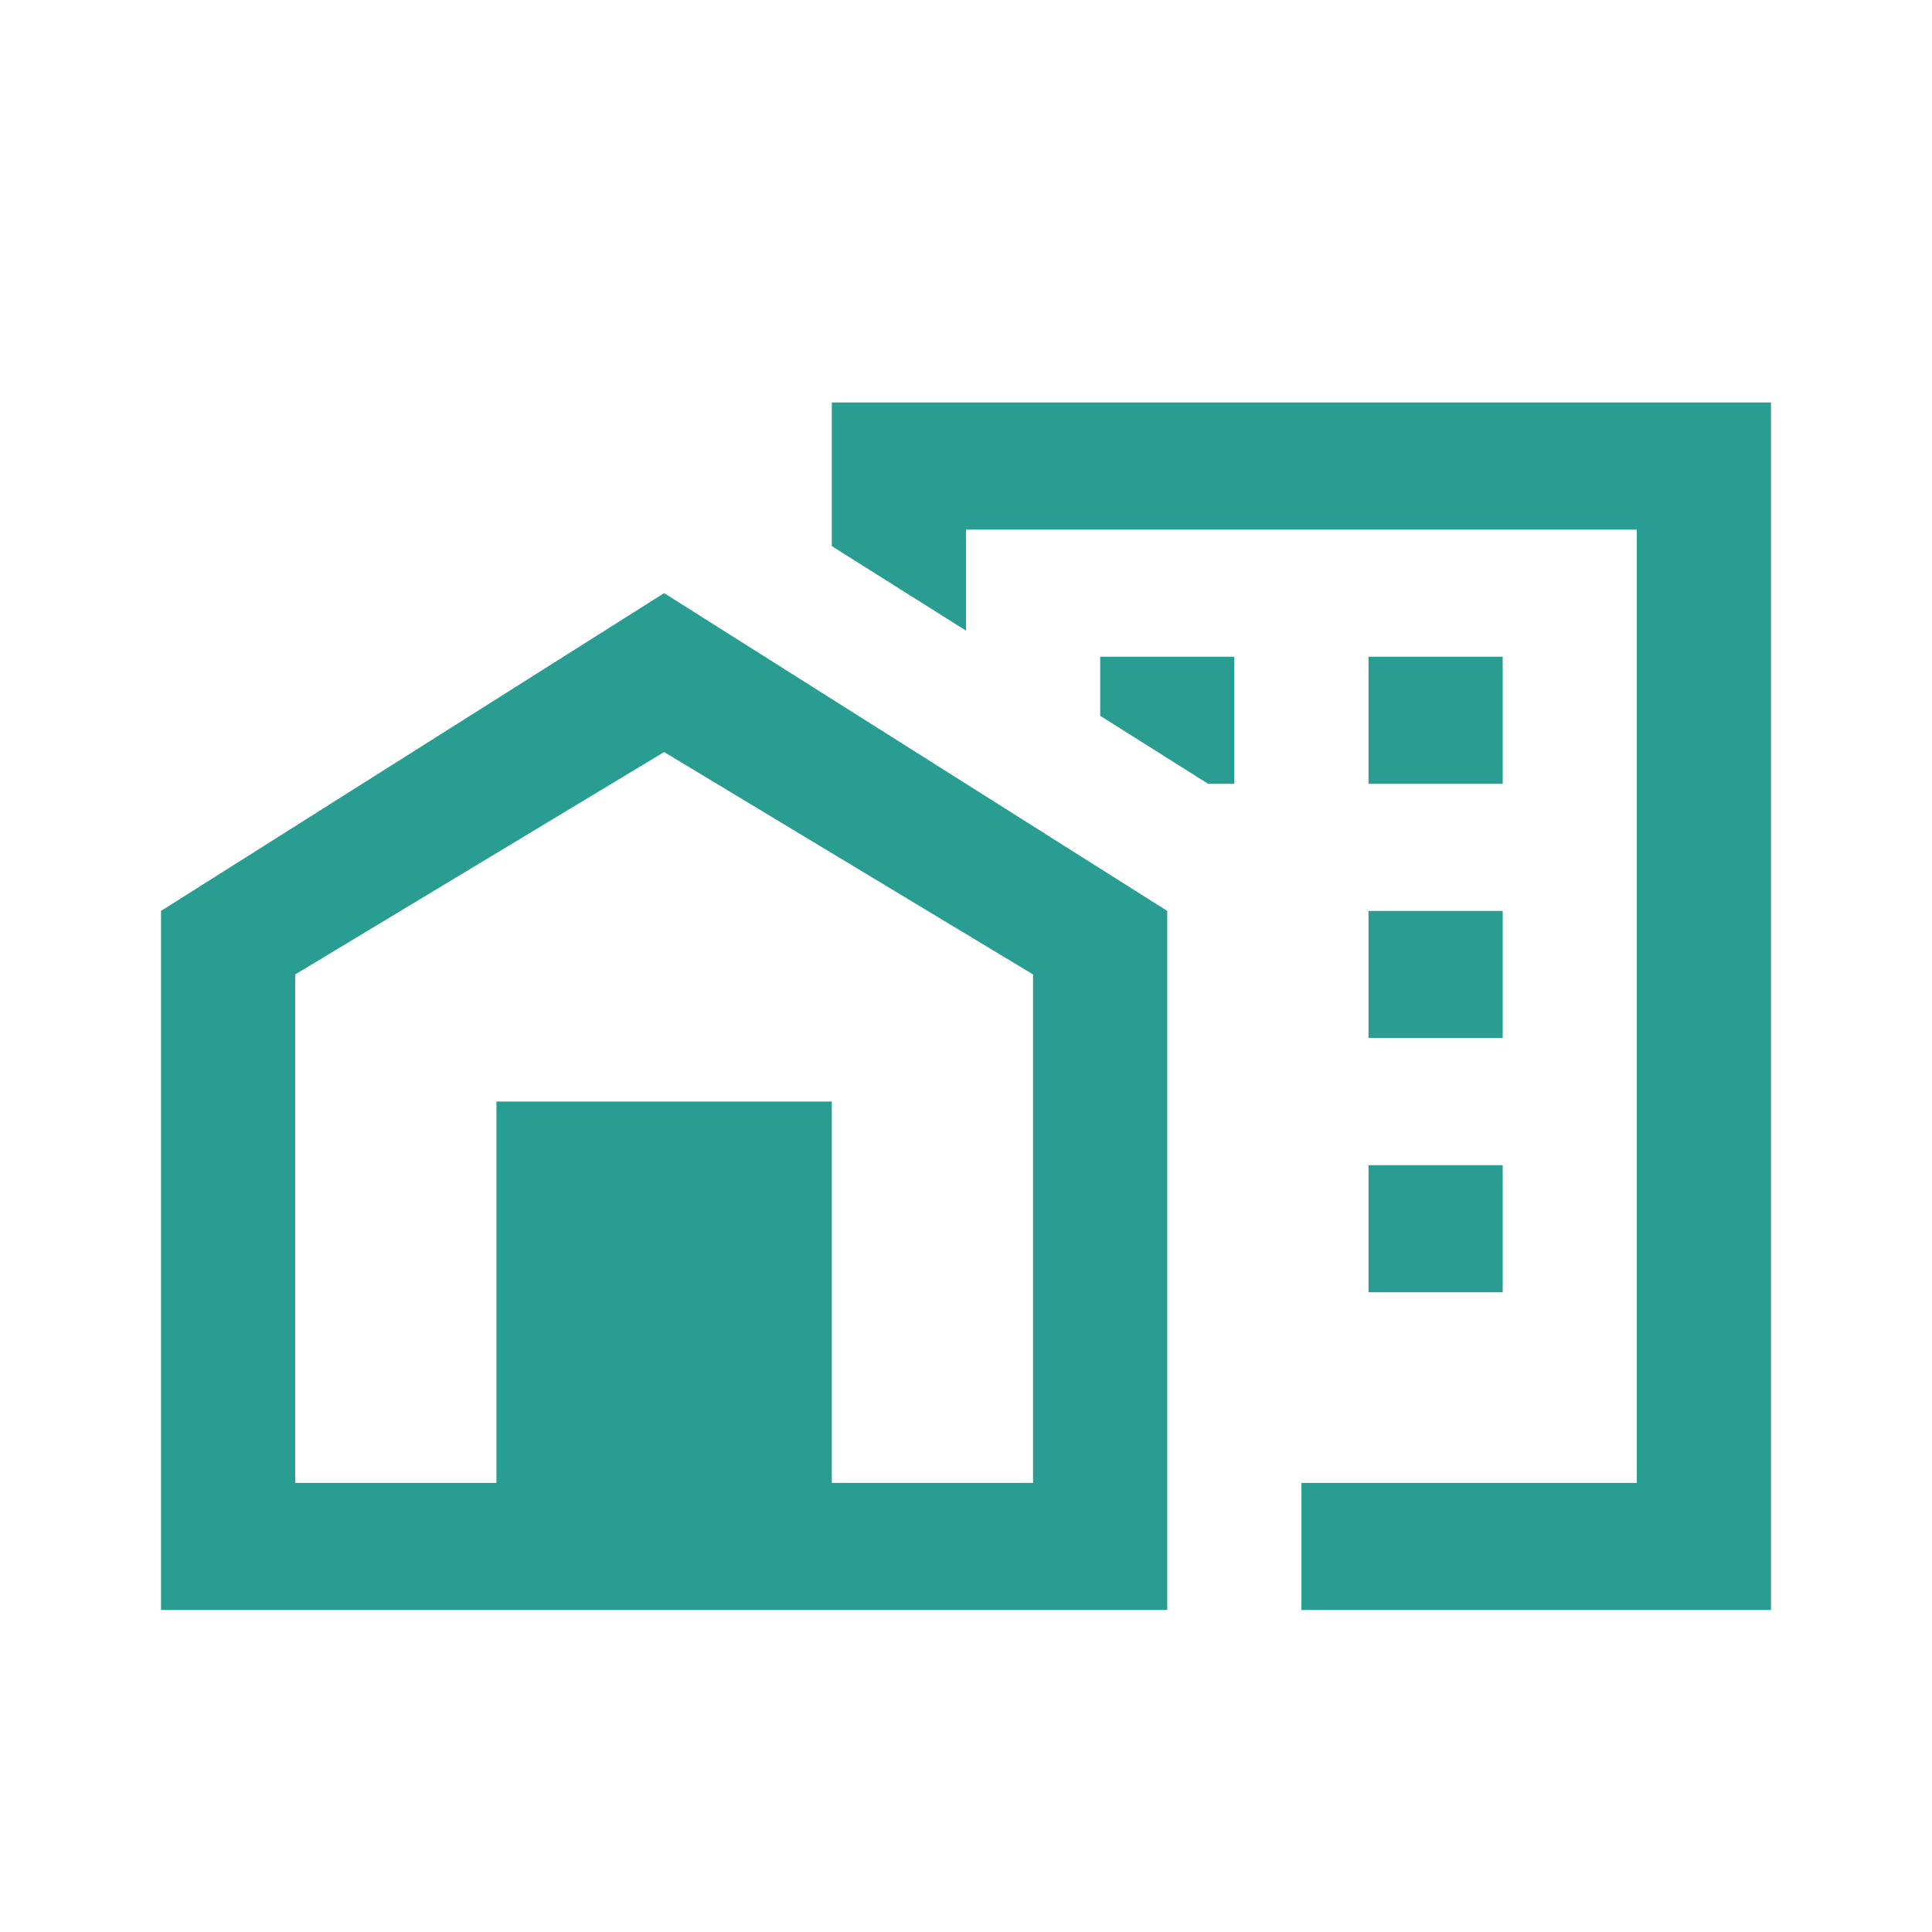
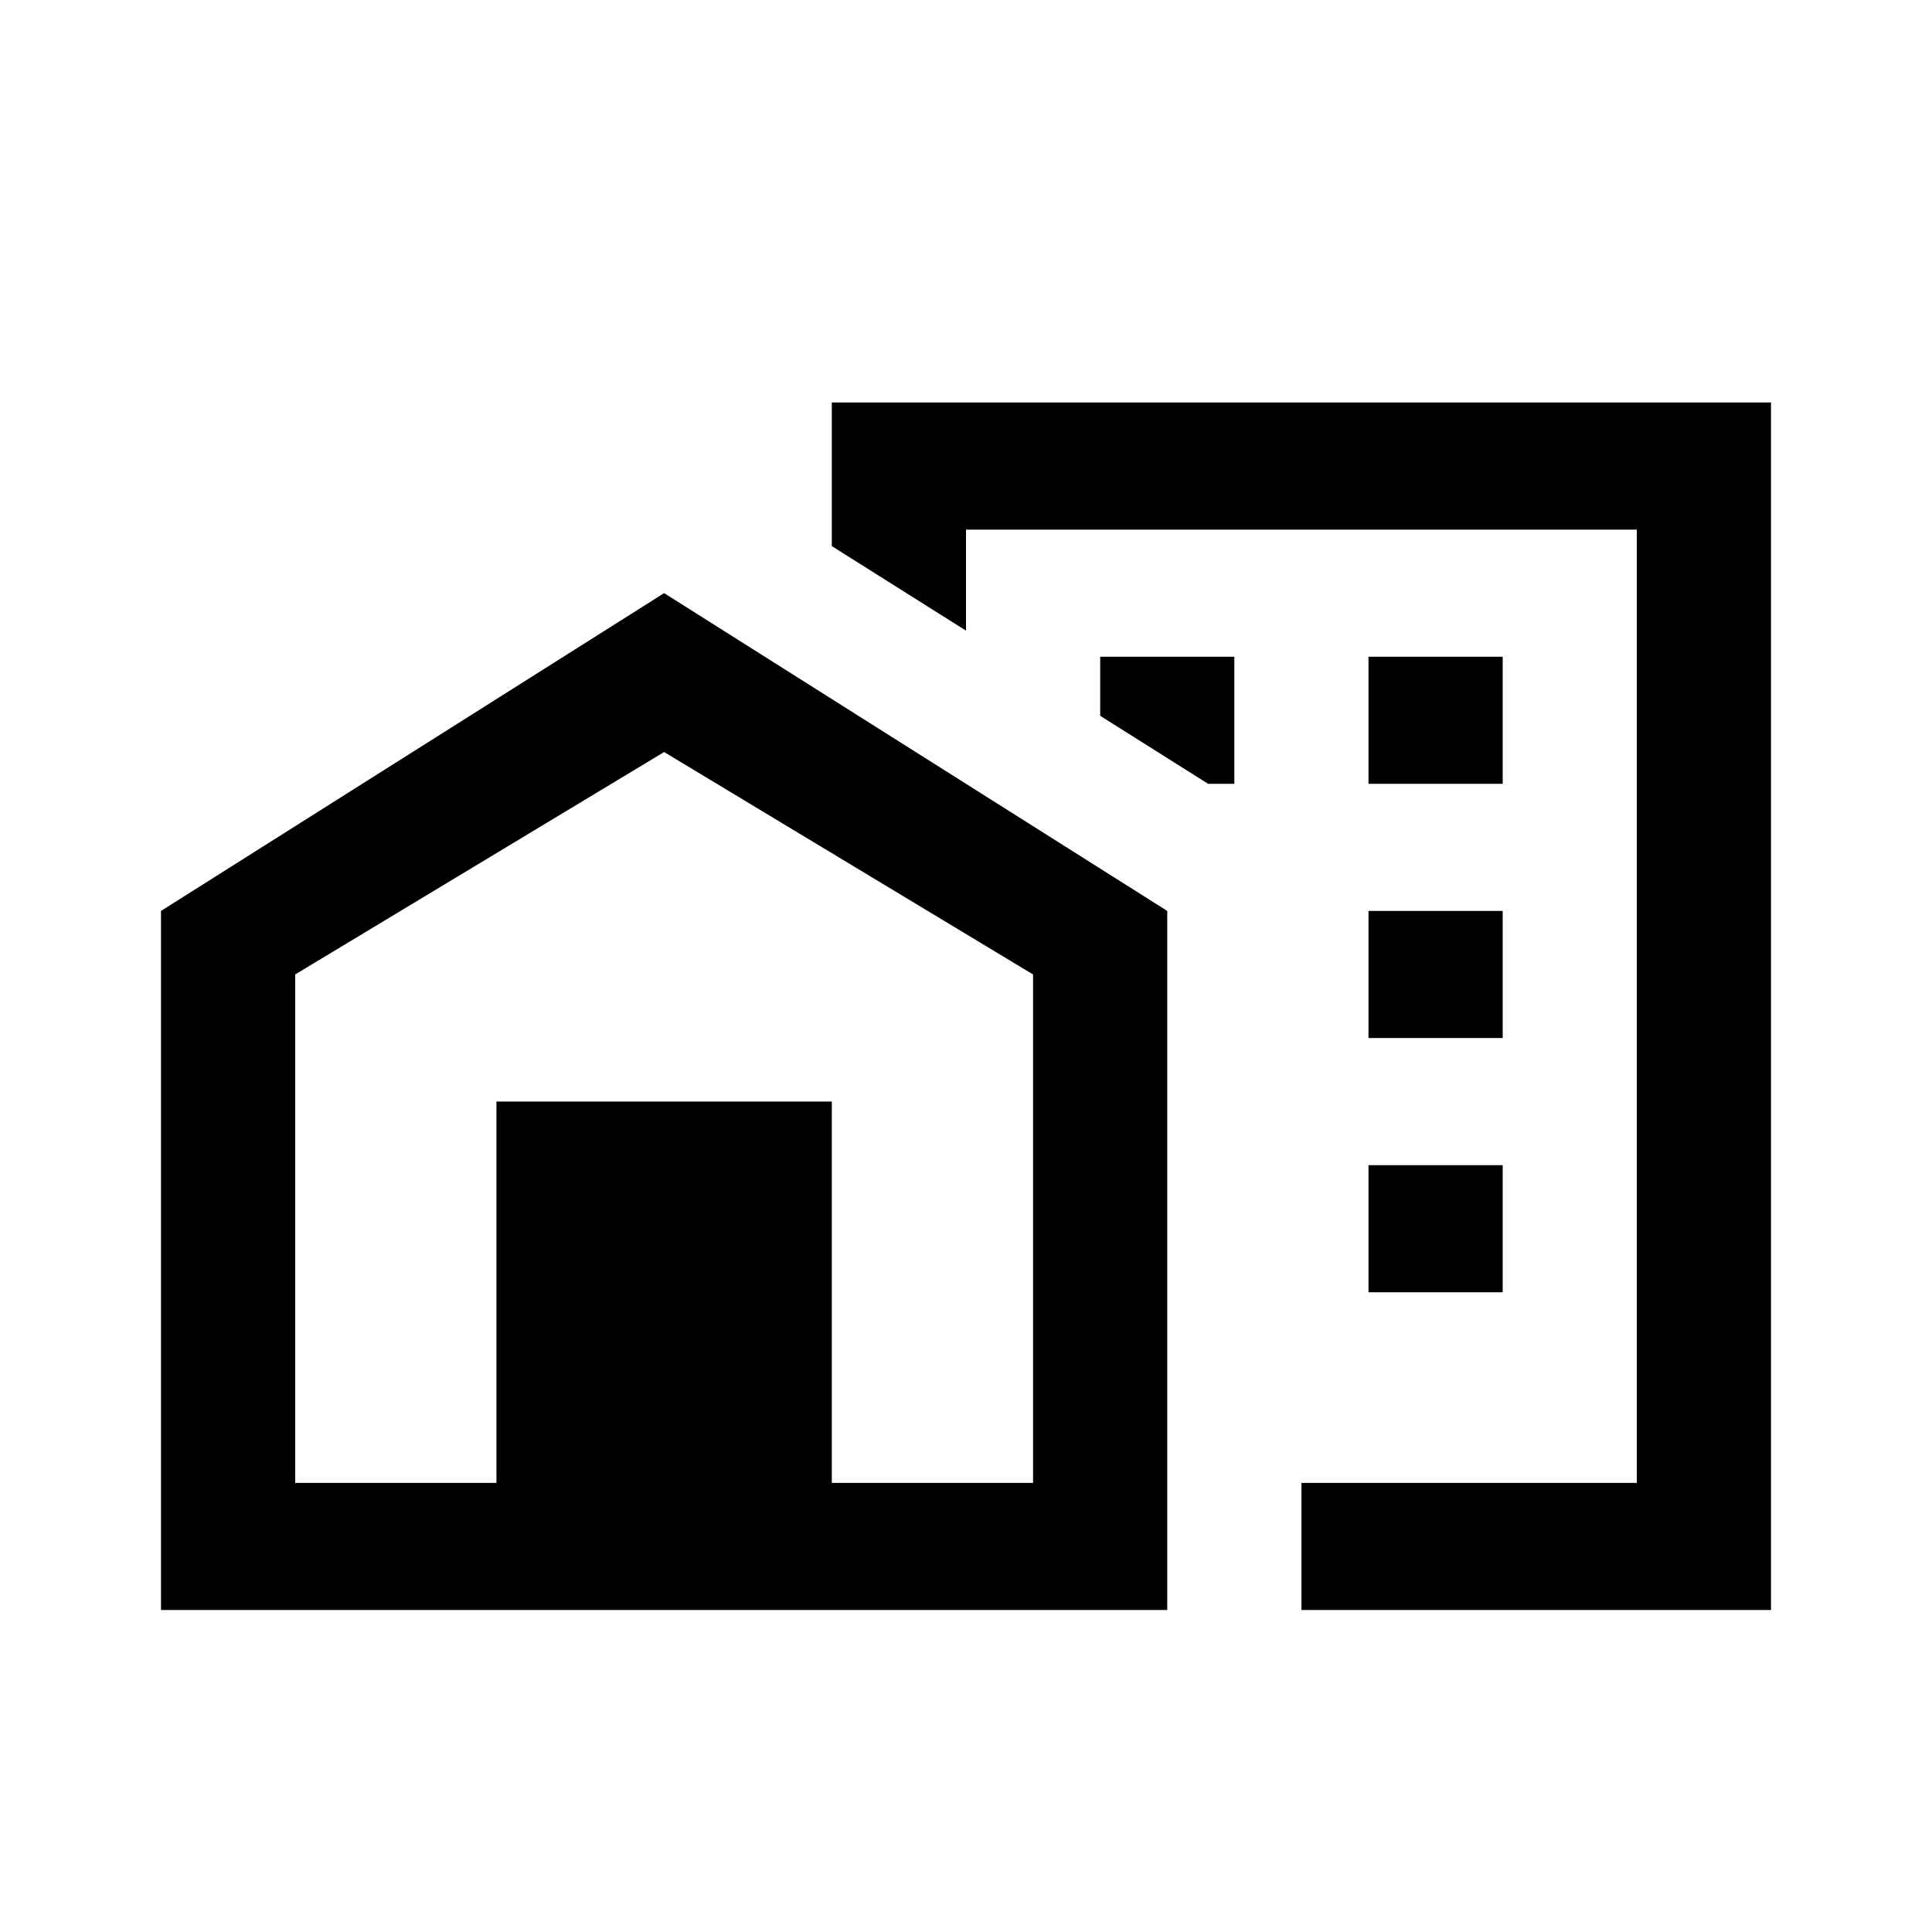
<svg xmlns="http://www.w3.org/2000/svg" width="24" height="24" viewBox="0 0 24 24" fill="none">
-   <path d="M10.333 5V6.784L12 7.834V6.579H20.333V18.421H16.167V20H22V5H10.333ZM8.25 7.368L2 11.316V20H14.5V11.316L8.25 7.368ZM13.667 8.158V8.892L15.008 9.737H15.333V8.158H13.667ZM17 8.158V9.737H18.667V8.158H17ZM8.25 9.342L12.833 12.105V18.421H10.333V13.684H6.167V18.421H3.667V12.105L8.25 9.342ZM17 11.316V12.895H18.667V11.316H17ZM17 14.474V16.053H18.667V14.474H17Z" fill="#299D91" />
+   <path d="M10.333 5V6.784L12 7.834V6.579H20.333V18.421H16.167V20H22V5H10.333ZM8.25 7.368L2 11.316V20H14.5V11.316L8.25 7.368ZM13.667 8.158V8.892L15.008 9.737H15.333V8.158H13.667ZM17 8.158V9.737H18.667V8.158H17ZM8.25 9.342L12.833 12.105V18.421H10.333V13.684H6.167V18.421H3.667V12.105L8.25 9.342ZM17 11.316V12.895H18.667V11.316H17ZM17 14.474V16.053H18.667V14.474H17Z" fill="currentColor" />
</svg>
